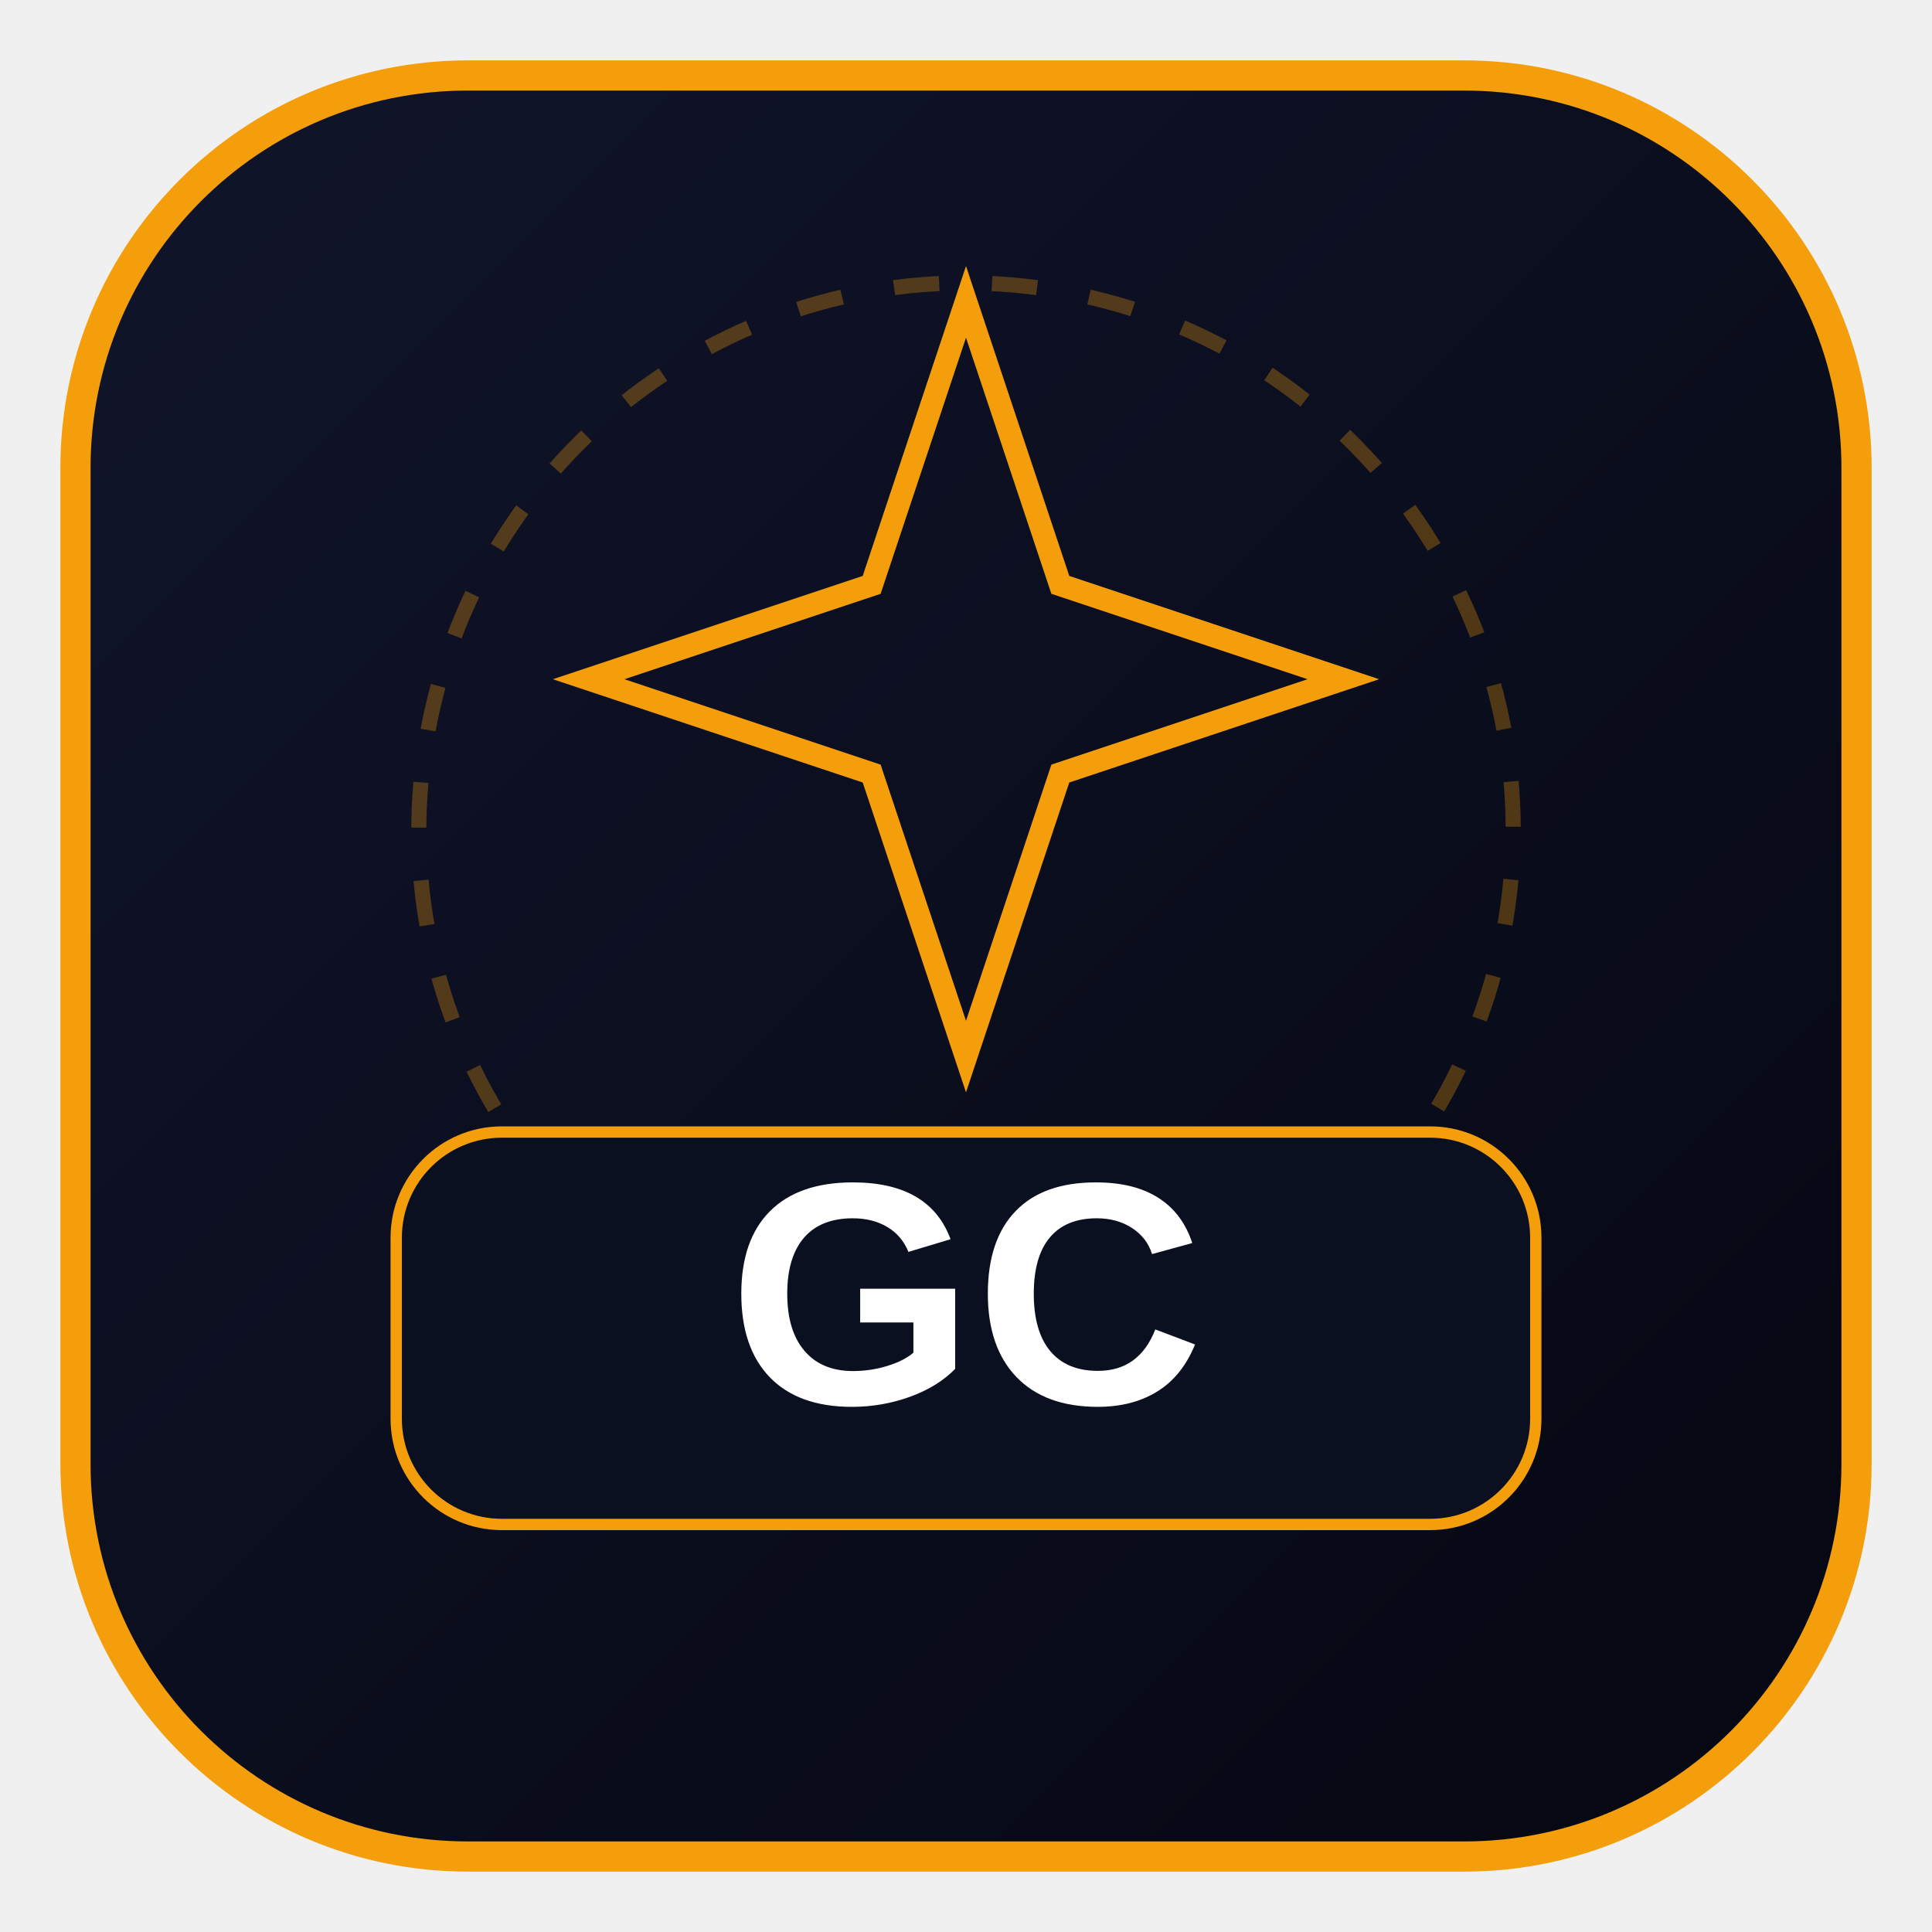
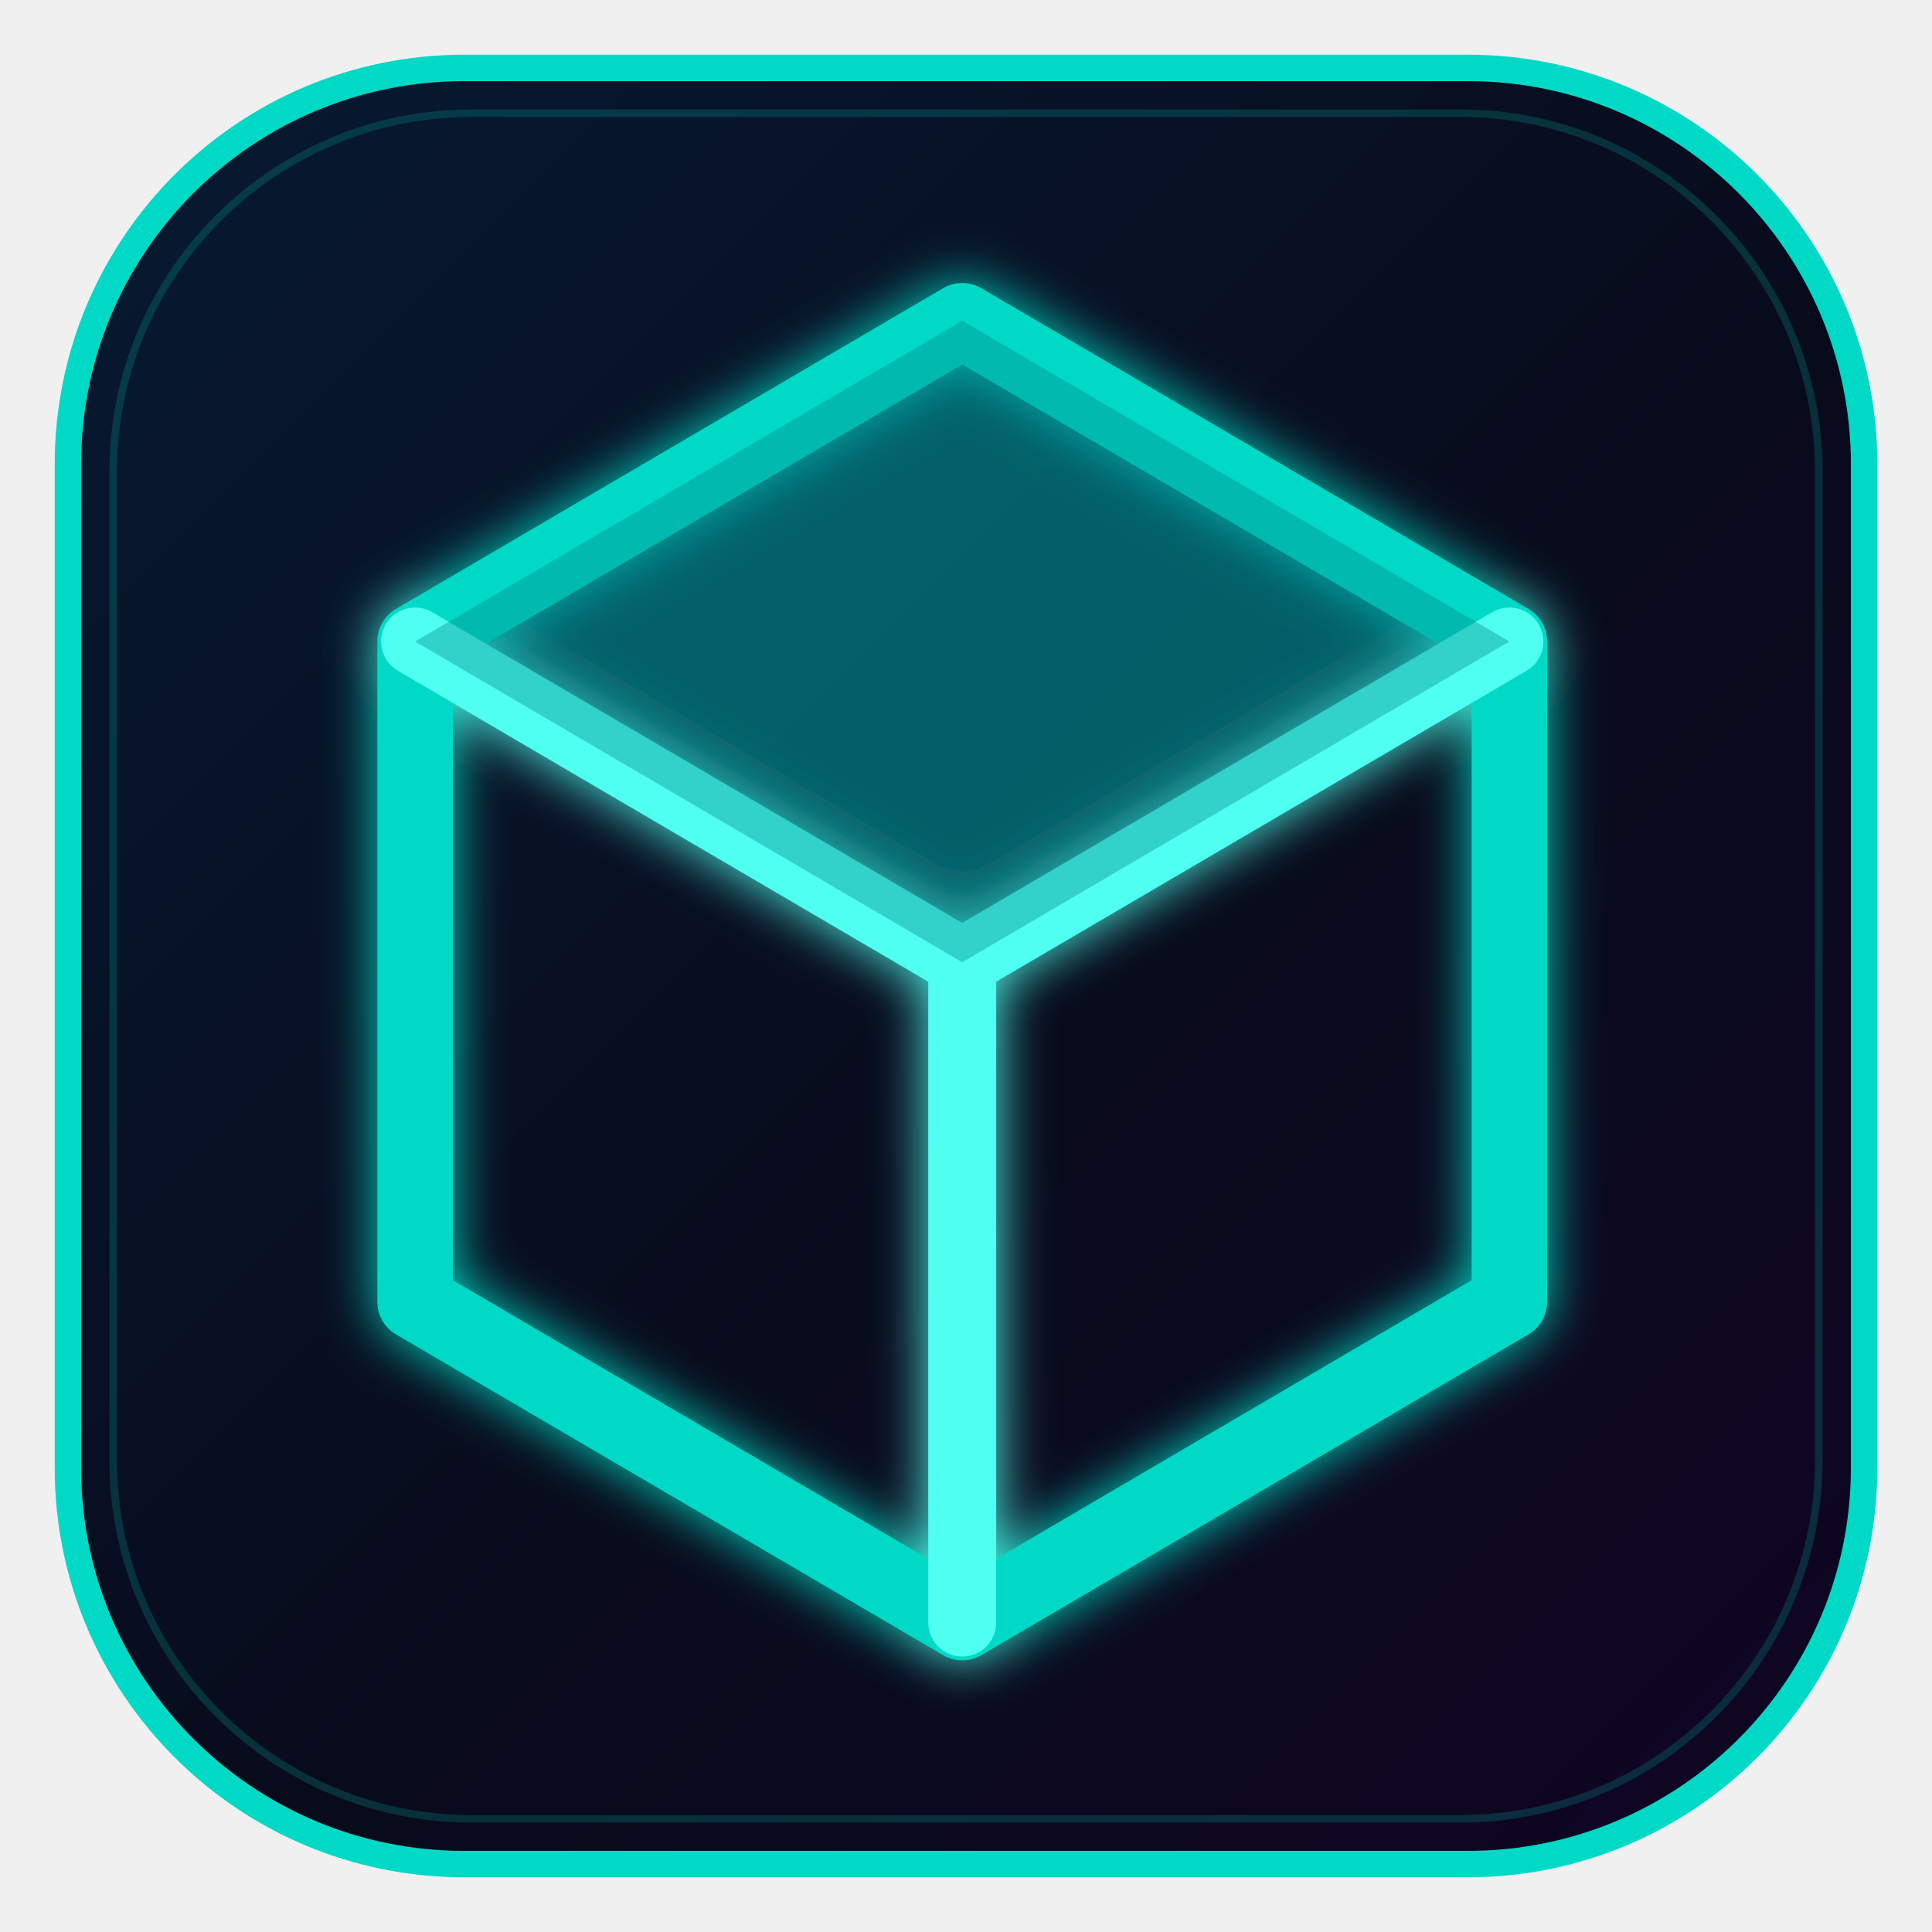
<svg xmlns="http://www.w3.org/2000/svg" width="512" height="512" viewBox="0 0 512 512">
  <defs>
-     <linearGradient id="b" x1="0" y1="0" x2="1" y2="1">
-       <stop stop-color="#11152b" />
-       <stop offset="1" stop-color="#050711" />
+     <linearGradient id="bg" x1="0" y1="0" x2="1" y2="1">
+       <stop stop-color="#071a32" />
+       <stop offset=".55" stop-color="#080b1c" />
+       <stop offset="1" stop-color="#100523" />
    </linearGradient>
+     <filter id="glow">
+       <feGaussianBlur stdDeviation="7" result="b" />
+       <feMerge>
+         <feMergeNode in="b" />
+         <feMergeNode in="SourceGraphic" />
+       </feMerge>
+     </filter>
  </defs>
-   <rect x="20" y="20" width="472" height="472" rx="104" fill="url(#b)" stroke="#f59e0b" stroke-width="8" />
-   <circle cx="256" cy="220" r="145" fill="none" stroke="#f59e0b" stroke-opacity=".3" stroke-width="4" stroke-dasharray="12 14" transform="rotate(777 256 220)" />
-   <path d="M256 80 L281 155 L356 180 L281 205 L256 280 L231 205 L156 180 L231 155 Z" fill="none" stroke="#f59e0b" stroke-width="6" />
-   <rect x="105" y="300" width="302" height="104" rx="28" fill="#0b1020" stroke="#f59e0b" stroke-width="3" />
-   <text x="256" y="372" fill="#fff" font-family="Arial,sans-serif" font-size="84" font-weight="800" text-anchor="middle">GC</text>
+   <rect x="18" y="18" width="476" height="476" rx="105" fill="url(#bg)" stroke="#00d9c5" stroke-width="7" />
+   <rect x="30" y="30" width="452" height="452" rx="95" fill="none" stroke="#00d9c5" stroke-opacity=".18" stroke-width="2" />
+   <g color="#00d9c5" filter="url(#glow)" stroke-linecap="round" stroke-linejoin="round">
+     <path d="M255 85l145 85v175l-145 85-145-85V170z" fill="none" stroke="currentColor" stroke-width="20" />
+     <path d="M110 170l145 85 145-85M255 255v175" fill="none" stroke="#4ffff0" stroke-width="18" />
+     <path d="M255 85l145 85-145 85-145-85z" fill="#0a8c91" opacity=".4" />
+   </g>
</svg>
